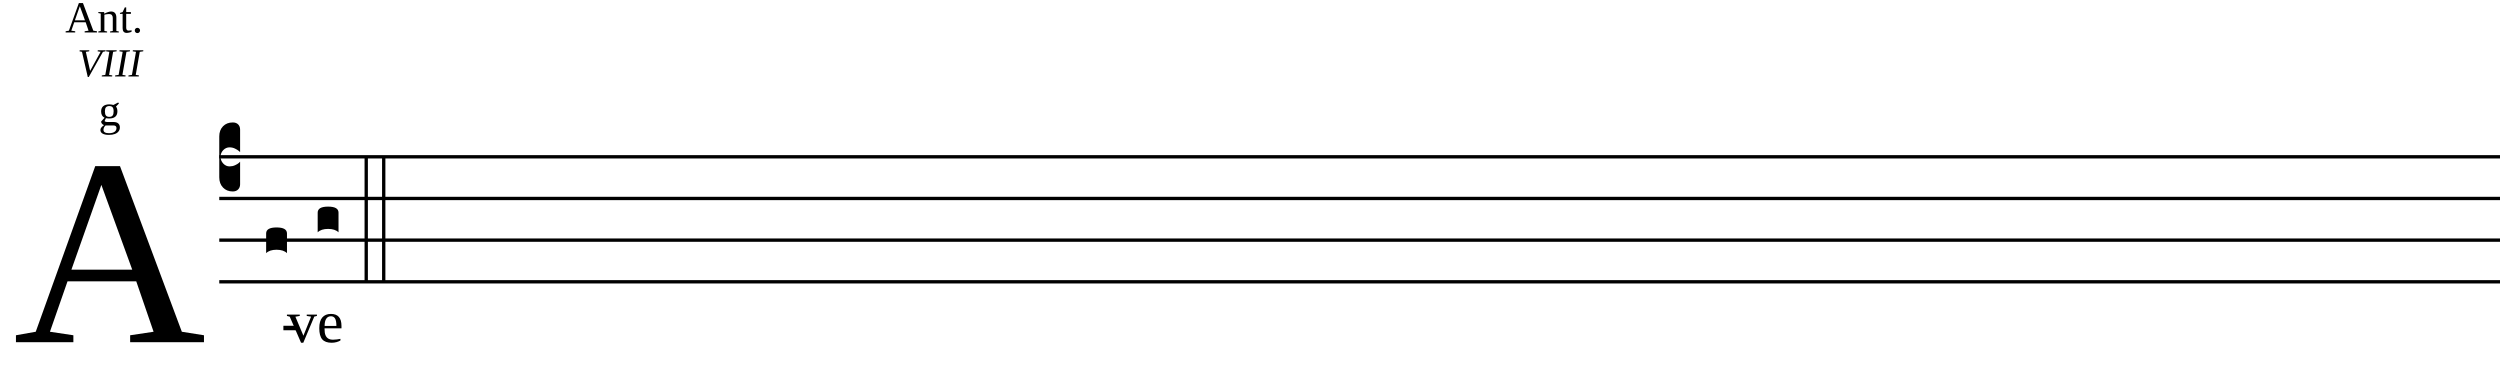
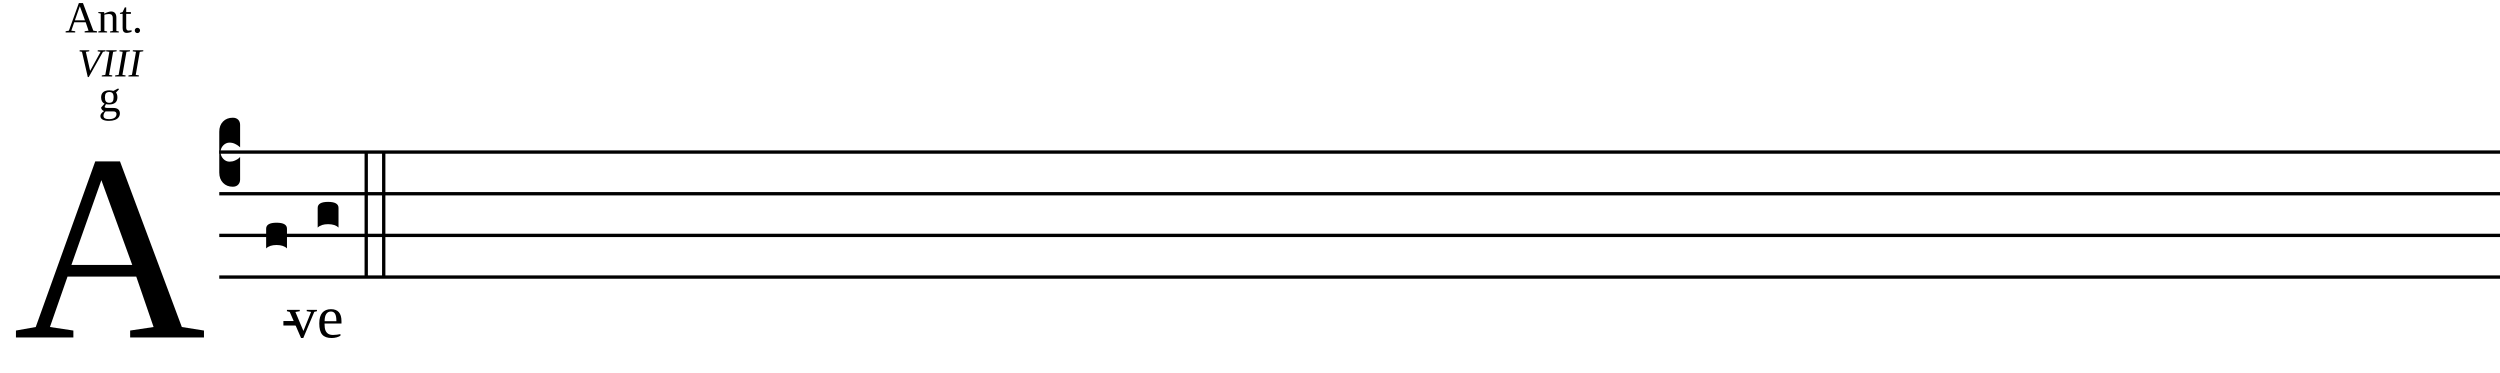
- <svg xmlns="http://www.w3.org/2000/svg" xmlns:xlink="http://www.w3.org/1999/xlink" version="1.1" class="Exsurge ChantScore" width="600" height="90.472" viewBox="0 0 600 90.472">
+ <svg xmlns="http://www.w3.org/2000/svg" xmlns:xlink="http://www.w3.org/1999/xlink" version="1.1" class="Exsurge ChantScore" width="600" height="89.336" viewBox="0 0 600 89.336">
  <g>
    <defs>
      <g id="PunctumQuadratum" class="glyph" transform="scale(0.05)">
        <path d="M0-60.906c33.333 0 50 9.635 50 28.906v94.53C39.062 51.595 22.396 46.126 0 46.126s-39.063 5.47-50 16.406V-32c0-19.27 16.667-28.906 50-28.906z">
</path>
      </g>
      <g id="DoClef" class="glyph" transform="scale(0.05)">
        <path d="M0 98.406V-97.688C0-118 5.99-134.275 17.97-146.516c11.978-12.24 27.603-18.36 46.874-18.36 10.937 0 19.53 3.126 25.78 9.376s9.376 14.583 9.376 25v107.813l-6.25-5.47c-4.167-3.645-10.287-7.42-18.36-11.327-8.072-3.907-16.796-5.86-26.17-5.86-11.46 0-21.486 4.427-30.08 13.282-8.593 8.854-12.89 19.53-12.89 32.03s4.297 23.308 12.89 32.423c8.594 9.115 18.62 13.672 30.08 13.672 9.374 0 18.098-1.822 26.17-5.468 8.073-3.646 14.193-7.292 18.36-10.938l6.25-6.25V132c0 9.896-3.125 18.1-9.375 24.61-6.25 6.51-14.844 9.765-25.78 9.765-19.272 0-34.897-6.25-46.876-18.75C5.99 135.125 0 118.72 0 98.405z">
</path>
      </g>
      <style>svg.Exsurge .supertitle{fill:#000;font-family:Fake-{};font-size:18.667px;font-kerning:normal}svg.Exsurge .title{fill:#000;font-family:Fake-{};font-size:24px;font-kerning:normal}svg.Exsurge .subtitle{fill:#000;font-family:Fake-{};font-size:16px;font-kerning:normal}svg.Exsurge .textLeftRight{fill:#000;font-family:Fake-{};font-size:14.4px;font-kerning:normal}svg.Exsurge .annotation{fill:#000;font-family:Fake-{};font-size:10.667px;font-kerning:normal}svg.Exsurge .dropCap{fill:#000;font-family:Fake-{};font-size:64px;font-kerning:normal}svg.Exsurge .aboveLinesText{fill:#000;font-family:Fake-{};font-size:16px;font-kerning:normal}svg.Exsurge .choralSign{fill:#000;font-family:Fake-{};font-size:7.5px;font-kerning:normal}svg.Exsurge .lyric{fill:#000;font-family:Fake-{};font-size:14.4px;font-kerning:normal}svg.Exsurge .translation{fill:#000;font-family:Fake-{};font-size:12px;font-kerning:normal}</style>
    </defs>
    <g class="Titles">
</g>
-     <g class="chantLine" transform="translate(0,72.632)" element-index="0">
+     <g class="chantLine" transform="translate(0,71.496)" element-index="0">
      <g class="staffLines">
        <line x1="52.624" y1="-35" x2="600" y2="-35" stroke="#000" stroke-width="0.8" class="staffLine">
</line>
        <line x1="52.624" y1="-25" x2="600" y2="-25" stroke="#000" stroke-width="0.8" class="staffLine">
</line>
        <line x1="52.624" y1="-15" x2="600" y2="-15" stroke="#000" stroke-width="0.8" class="staffLine">
</line>
        <line x1="52.624" y1="-5" x2="600" y2="-5" stroke="#000" stroke-width="0.8" class="staffLine">
</line>
      </g>
      <text source-index="5" x="26.312" y="9.488" class="dropCap" text-anchor="middle" style="">
        <tspan source-index="0" style="">A</tspan>
      </text>
-       <text x="26.312" y="-64.845" class="annotation" text-anchor="middle" style="">
+       <text x="26.312" y="-63.709" class="annotation" text-anchor="middle" style="">
        <tspan source-index="0" style="">Ant.</tspan>
        <tspan source-index="11" style="font-style: italic;font-size: 90%;newLine: 1;" dy="1.1em" x="26.312">VIII</tspan>
      </text>
-       <text x="26.312" y="-42.552" class="annotation" text-anchor="middle" style="">
+       <text x="26.312" y="-44.792" class="annotation" text-anchor="middle" style="">
        <tspan source-index="0" style="">g</tspan>
      </text>
      <g class="ChantNotationElement DoClef" transform="translate(52.624,0)">
        <g class="Notations">
          <use xlink:href="#DoClef" class="" source-index="1" element-index="-1" x="0" y="-35">
</use>
        </g>
      </g>
      <g class="ChantNotationElement Punctum" transform="translate(63.874,0)">
        <text source-index="6" x="0.009" y="9.488" class="lyric" text-anchor="start" style="">
          <tspan source-index="0" style="">
</tspan>
          <tspan source-index="0" style="">-</tspan>
        </text>
        <g class="Notations">
          <use xlink:href="#PunctumQuadratum" class=" note" source-index="7" element-index="0" id="note-1" x="2.5" y="-15">
</use>
        </g>
      </g>
      <g class="ChantNotationElement Punctum" transform="translate(76.2436,0)">
        <text source-index="9" x="-7.378" y="9.488" class="lyric" text-anchor="start" style="">
          <tspan source-index="0" style="">ve</tspan>
        </text>
        <g class="Notations">
          <use xlink:href="#PunctumQuadratum" class=" note" source-index="12" element-index="1" id="note-2" x="2.5" y="-20">
</use>
        </g>
      </g>
      <g class="ChantNotationElement DoubleBar" transform="translate(87.4936,0)">
        <g class="Notations">
          <rect x="0" y="-35" width="0.8" height="30" fill="#000" class="dividerLine" source-index="16" element-index="2" source="[object Object]">
</rect>
          <rect x="4.2" y="-35" width="0.8" height="30" fill="#000" class="dividerLine" source-index="16" element-index="2" source="[object Object]">
</rect>
        </g>
      </g>
    </g>
  </g>
</svg>
